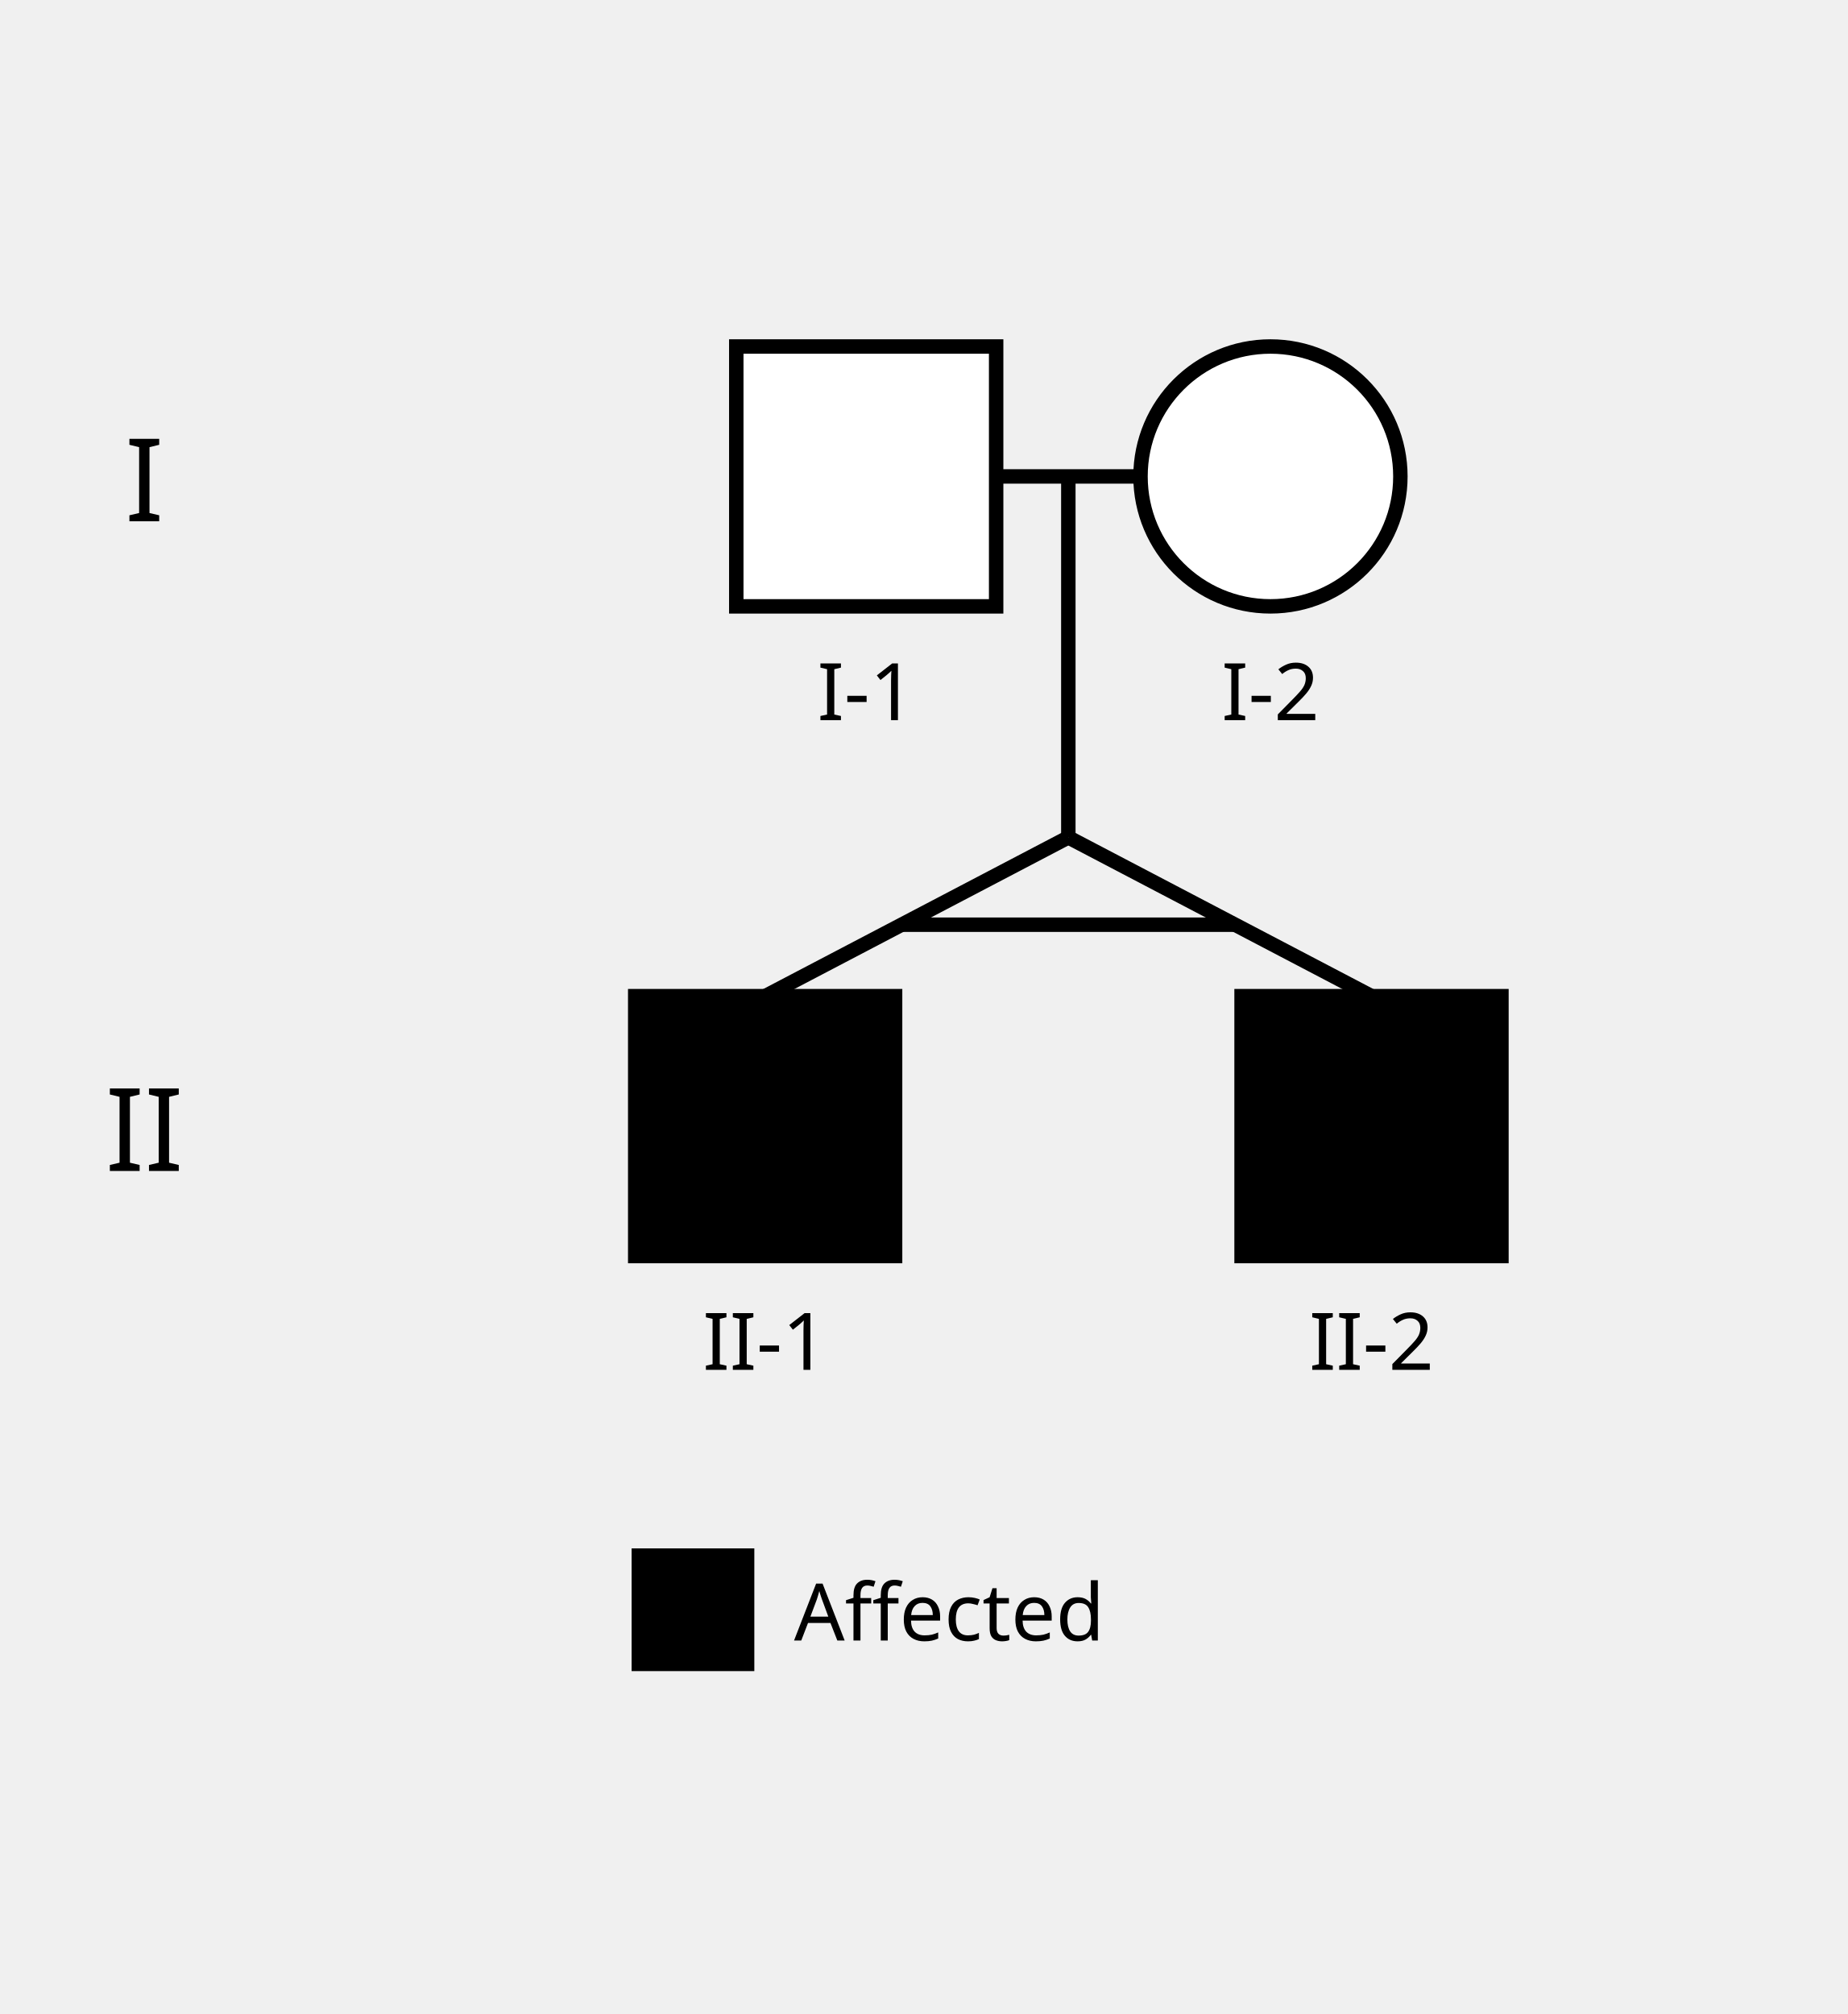
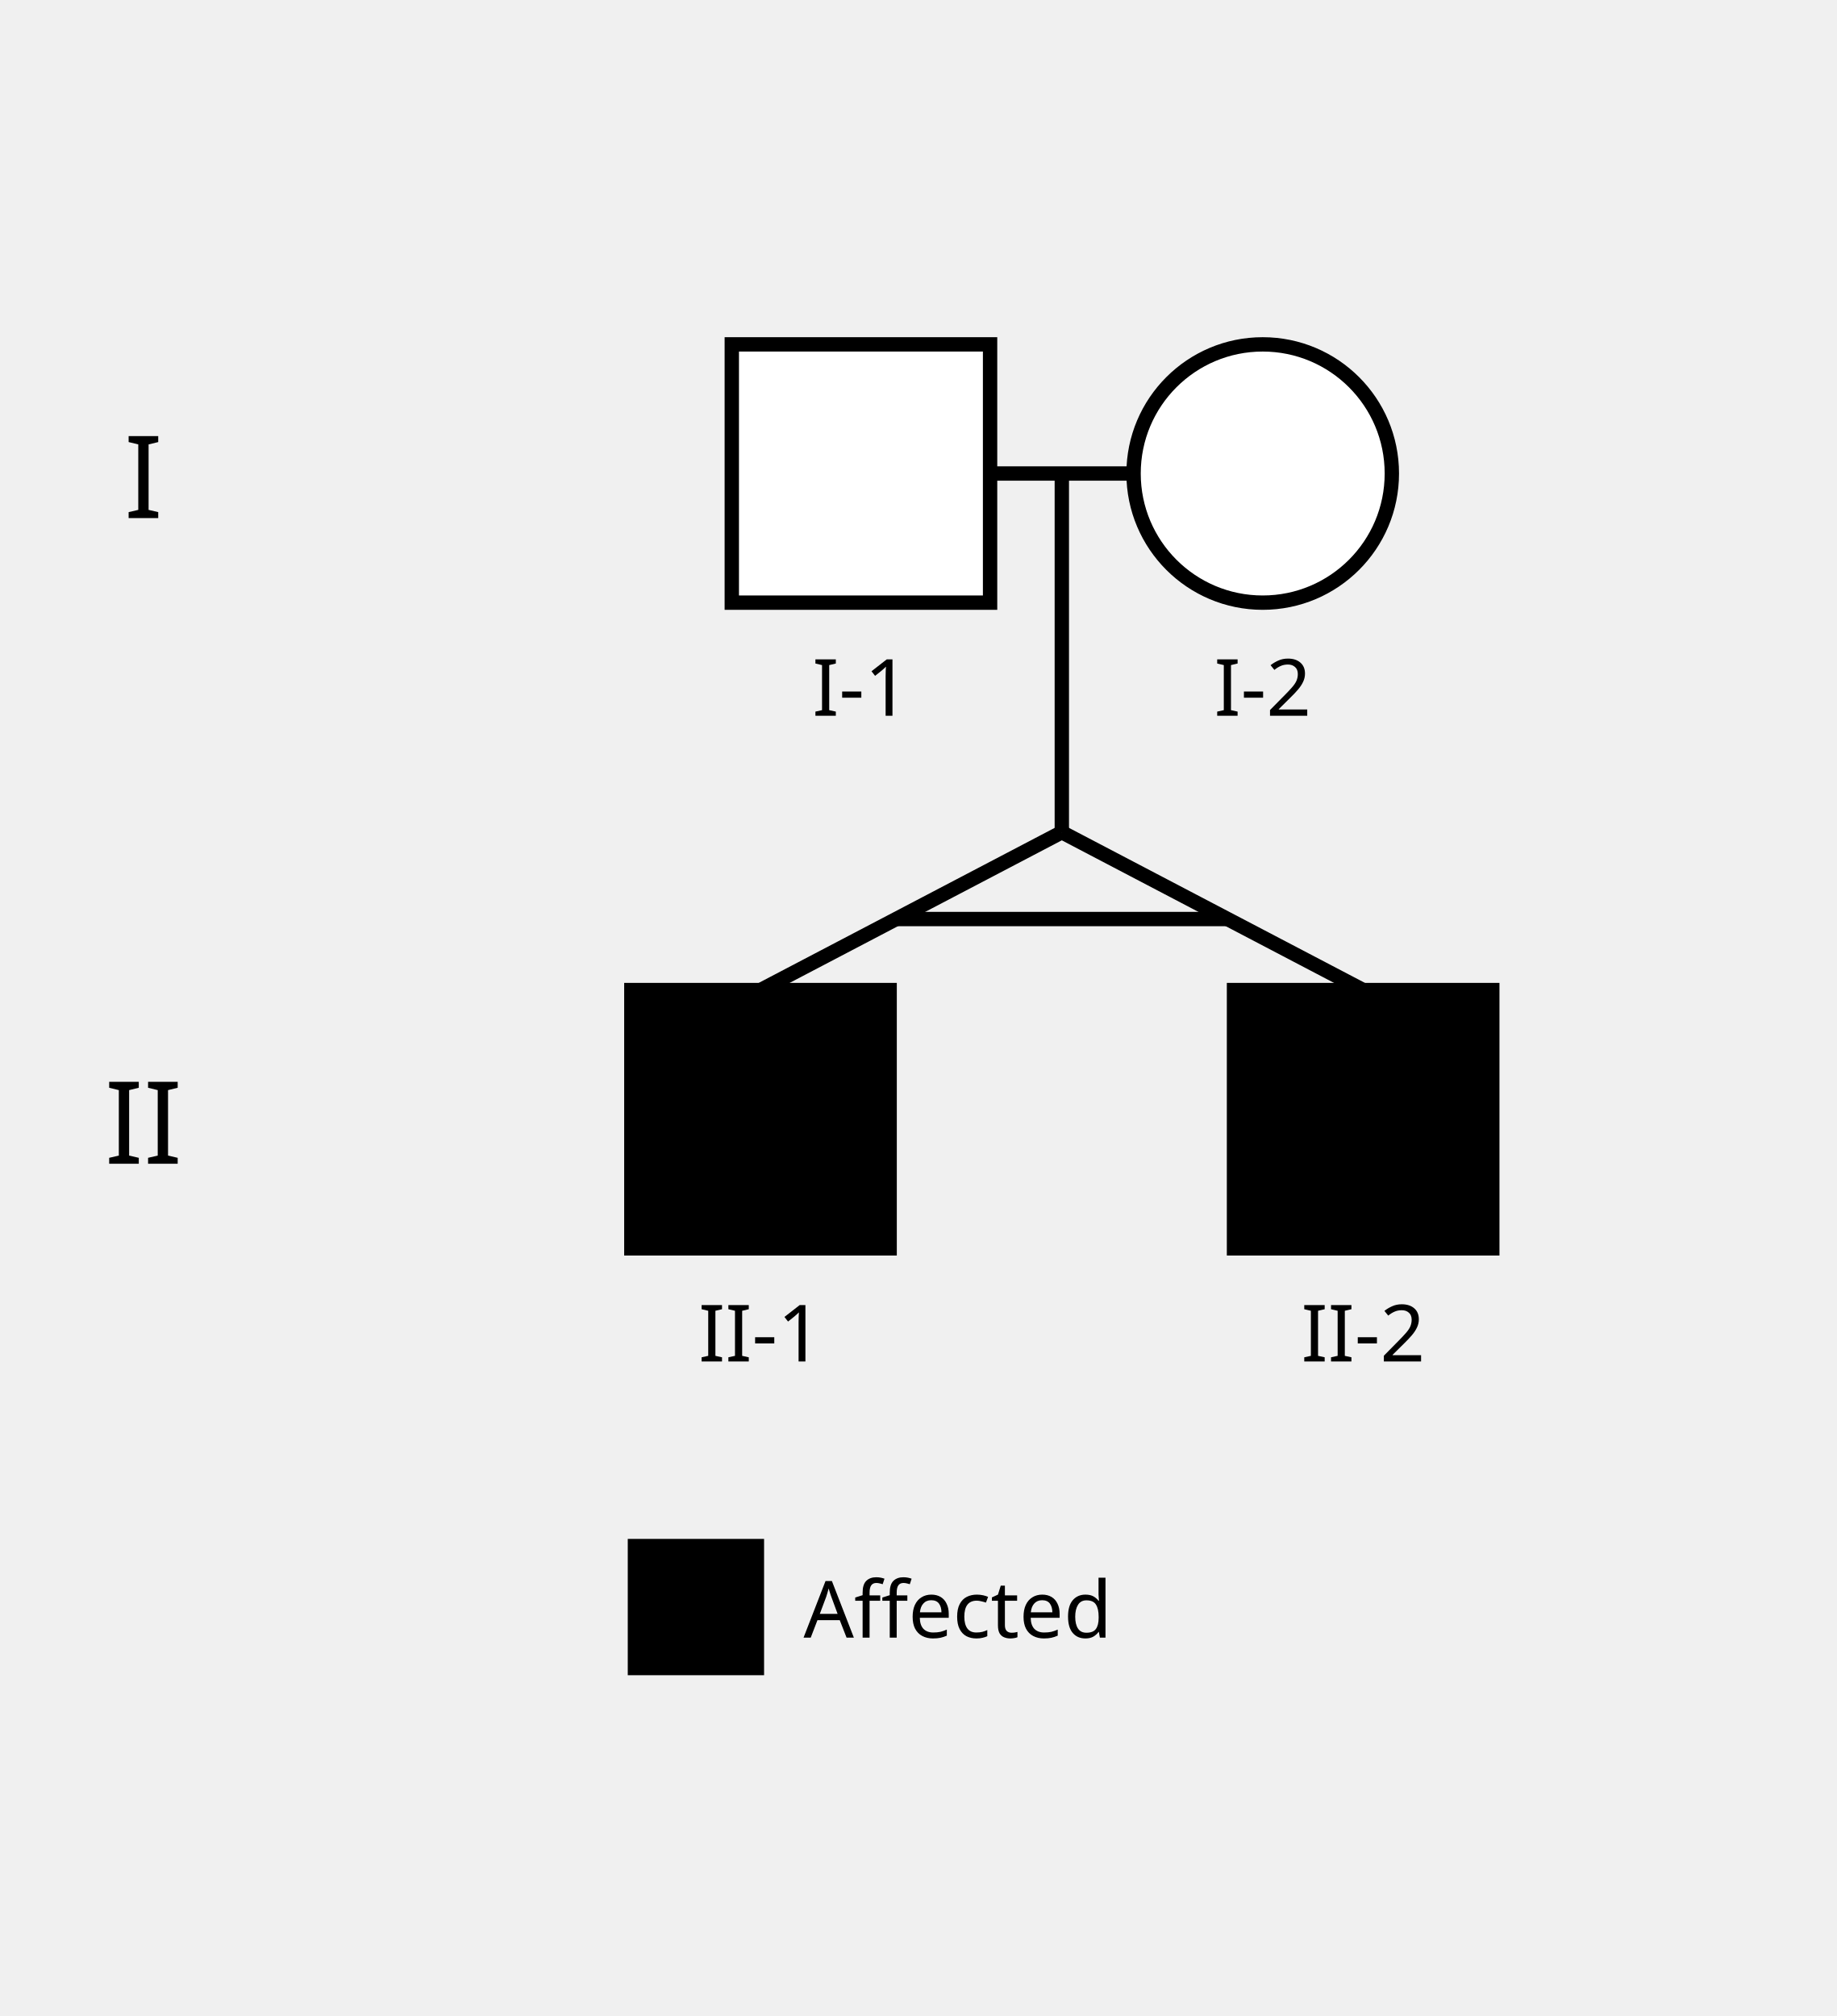
- <svg xmlns="http://www.w3.org/2000/svg" width="256" height="279" viewBox="0 0 256 279" class="pedigree" data-title="Monozygotic twins" data-conditions="[&quot;&quot;]">
+ <svg xmlns="http://www.w3.org/2000/svg" width="256" height="281" viewBox="0 0 256 281" class="pedigree" data-title="Monozygotic twins" data-conditions="[&quot;&quot;]">
  <defs>
    <pattern id="fill-affected-0" class="fill-pattern" data-condition="0" data-status="affected" width="8" height="8" patternUnits="userSpaceOnUse">
      <rect width="8" height="8" fill="#000000" />
    </pattern>
  </defs>
  <g class="generation" data-generation="1">
    <text x="20" y="66" font-family="sans-serif" font-size="16" fill="#000000" text-anchor="middle" dominant-baseline="central">I</text>
  </g>
  <g class="generation" data-generation="2">
    <text x="20" y="156" font-family="sans-serif" font-size="16" fill="#000000" text-anchor="middle" dominant-baseline="central">II</text>
  </g>
  <g class="mating" data-partners="I-1 I-2">
    <line x1="138" y1="66" x2="158" y2="66" stroke="#000000" stroke-width="2" />
    <line class="hit" x1="138" y1="66" x2="158" y2="66" stroke="none" stroke-width="12" pointer-events="stroke" />
  </g>
  <g class="sibship" data-parents="I-1 I-2" data-children="II-1 II-2">
    <line x1="148" y1="66" x2="148" y2="116" stroke="#000000" stroke-width="2" />
    <line x1="148" y1="116" x2="106" y2="138" stroke="#000000" stroke-width="2" />
    <line x1="148" y1="116" x2="190" y2="138" stroke="#000000" stroke-width="2" />
    <line x1="124.9" y1="128.1" x2="171.1" y2="128.1" stroke="#000000" stroke-width="2" />
  </g>
  <g id="ind-I-1" class="individual" data-position="I-1" data-generation="1" data-index="1" data-gender="man">
    <rect class="backing" x="102" y="48" width="36" height="36" fill="#ffffff" />
    <rect class="symbol" x="102" y="48" width="36" height="36" fill="none" stroke="#000000" stroke-width="2" />
    <text class="label" x="120" y="95.5" font-family="sans-serif" font-size="11" fill="#000000" text-anchor="middle" dominant-baseline="central">I-1</text>
    <rect class="hit" x="102" y="48" width="36" height="53" fill="none" pointer-events="all" />
  </g>
  <g id="ind-I-2" class="individual" data-position="I-2" data-generation="1" data-index="2" data-gender="woman">
    <circle class="backing" cx="176" cy="66" r="18" fill="#ffffff" />
    <circle class="symbol" cx="176" cy="66" r="18" fill="none" stroke="#000000" stroke-width="2" />
    <text class="label" x="176" y="95.5" font-family="sans-serif" font-size="11" fill="#000000" text-anchor="middle" dominant-baseline="central">I-2</text>
    <rect class="hit" x="158" y="48" width="36" height="53" fill="none" pointer-events="all" />
  </g>
  <g id="ind-II-1" class="individual affected" data-position="II-1" data-generation="2" data-index="1" data-gender="man" data-condition-0="affected">
    <rect class="backing" x="88" y="138" width="36" height="36" fill="#ffffff" />
-     <rect class="fill" data-condition="0" data-status="affected" x="88" y="138" width="36" height="36" fill="url(#fill-affected-0)" />
+     <rect class="fill" data-condition="0" data-status="affected" transform="translate(106 156)" x="-18" y="-18" width="36" height="36" fill="url(#fill-affected-0)" />
    <rect class="symbol" x="88" y="138" width="36" height="36" fill="none" stroke="#000000" stroke-width="2" />
    <text class="label" x="106" y="185.5" font-family="sans-serif" font-size="11" fill="#000000" text-anchor="middle" dominant-baseline="central">II-1</text>
    <rect class="hit" x="88" y="138" width="36" height="53" fill="none" pointer-events="all" />
  </g>
  <g id="ind-II-2" class="individual affected" data-position="II-2" data-generation="2" data-index="2" data-gender="man" data-condition-0="affected">
    <rect class="backing" x="172" y="138" width="36" height="36" fill="#ffffff" />
-     <rect class="fill" data-condition="0" data-status="affected" x="172" y="138" width="36" height="36" fill="url(#fill-affected-0)" />
+     <rect class="fill" data-condition="0" data-status="affected" transform="translate(190 156)" x="-18" y="-18" width="36" height="36" fill="url(#fill-affected-0)" />
    <rect class="symbol" x="172" y="138" width="36" height="36" fill="none" stroke="#000000" stroke-width="2" />
    <text class="label" x="190" y="185.5" font-family="sans-serif" font-size="11" fill="#000000" text-anchor="middle" dominant-baseline="central">II-2</text>
    <rect class="hit" x="172" y="138" width="36" height="53" fill="none" pointer-events="all" />
  </g>
  <g id="key" class="key">
    <g id="key-affected-0" class="key-entry" data-condition="0" data-status="affected">
-       <rect class="swatch" x="88" y="215" width="16" height="16" fill="url(#fill-affected-0)" stroke="#000000" stroke-width="1" />
-       <text class="key-label" x="110" y="223" font-family="sans-serif" font-size="11" fill="#000000" text-anchor="start" dominant-baseline="central">Affected</text>
+       <rect class="swatch" x="0" y="0" width="18" height="18" transform="translate(88 215)" fill="url(#fill-affected-0)" stroke="#000000" stroke-width="1" />
+       <text class="key-label" x="112" y="224" font-family="sans-serif" font-size="11" fill="#000000" text-anchor="start" dominant-baseline="central">Affected</text>
    </g>
  </g>
</svg>
